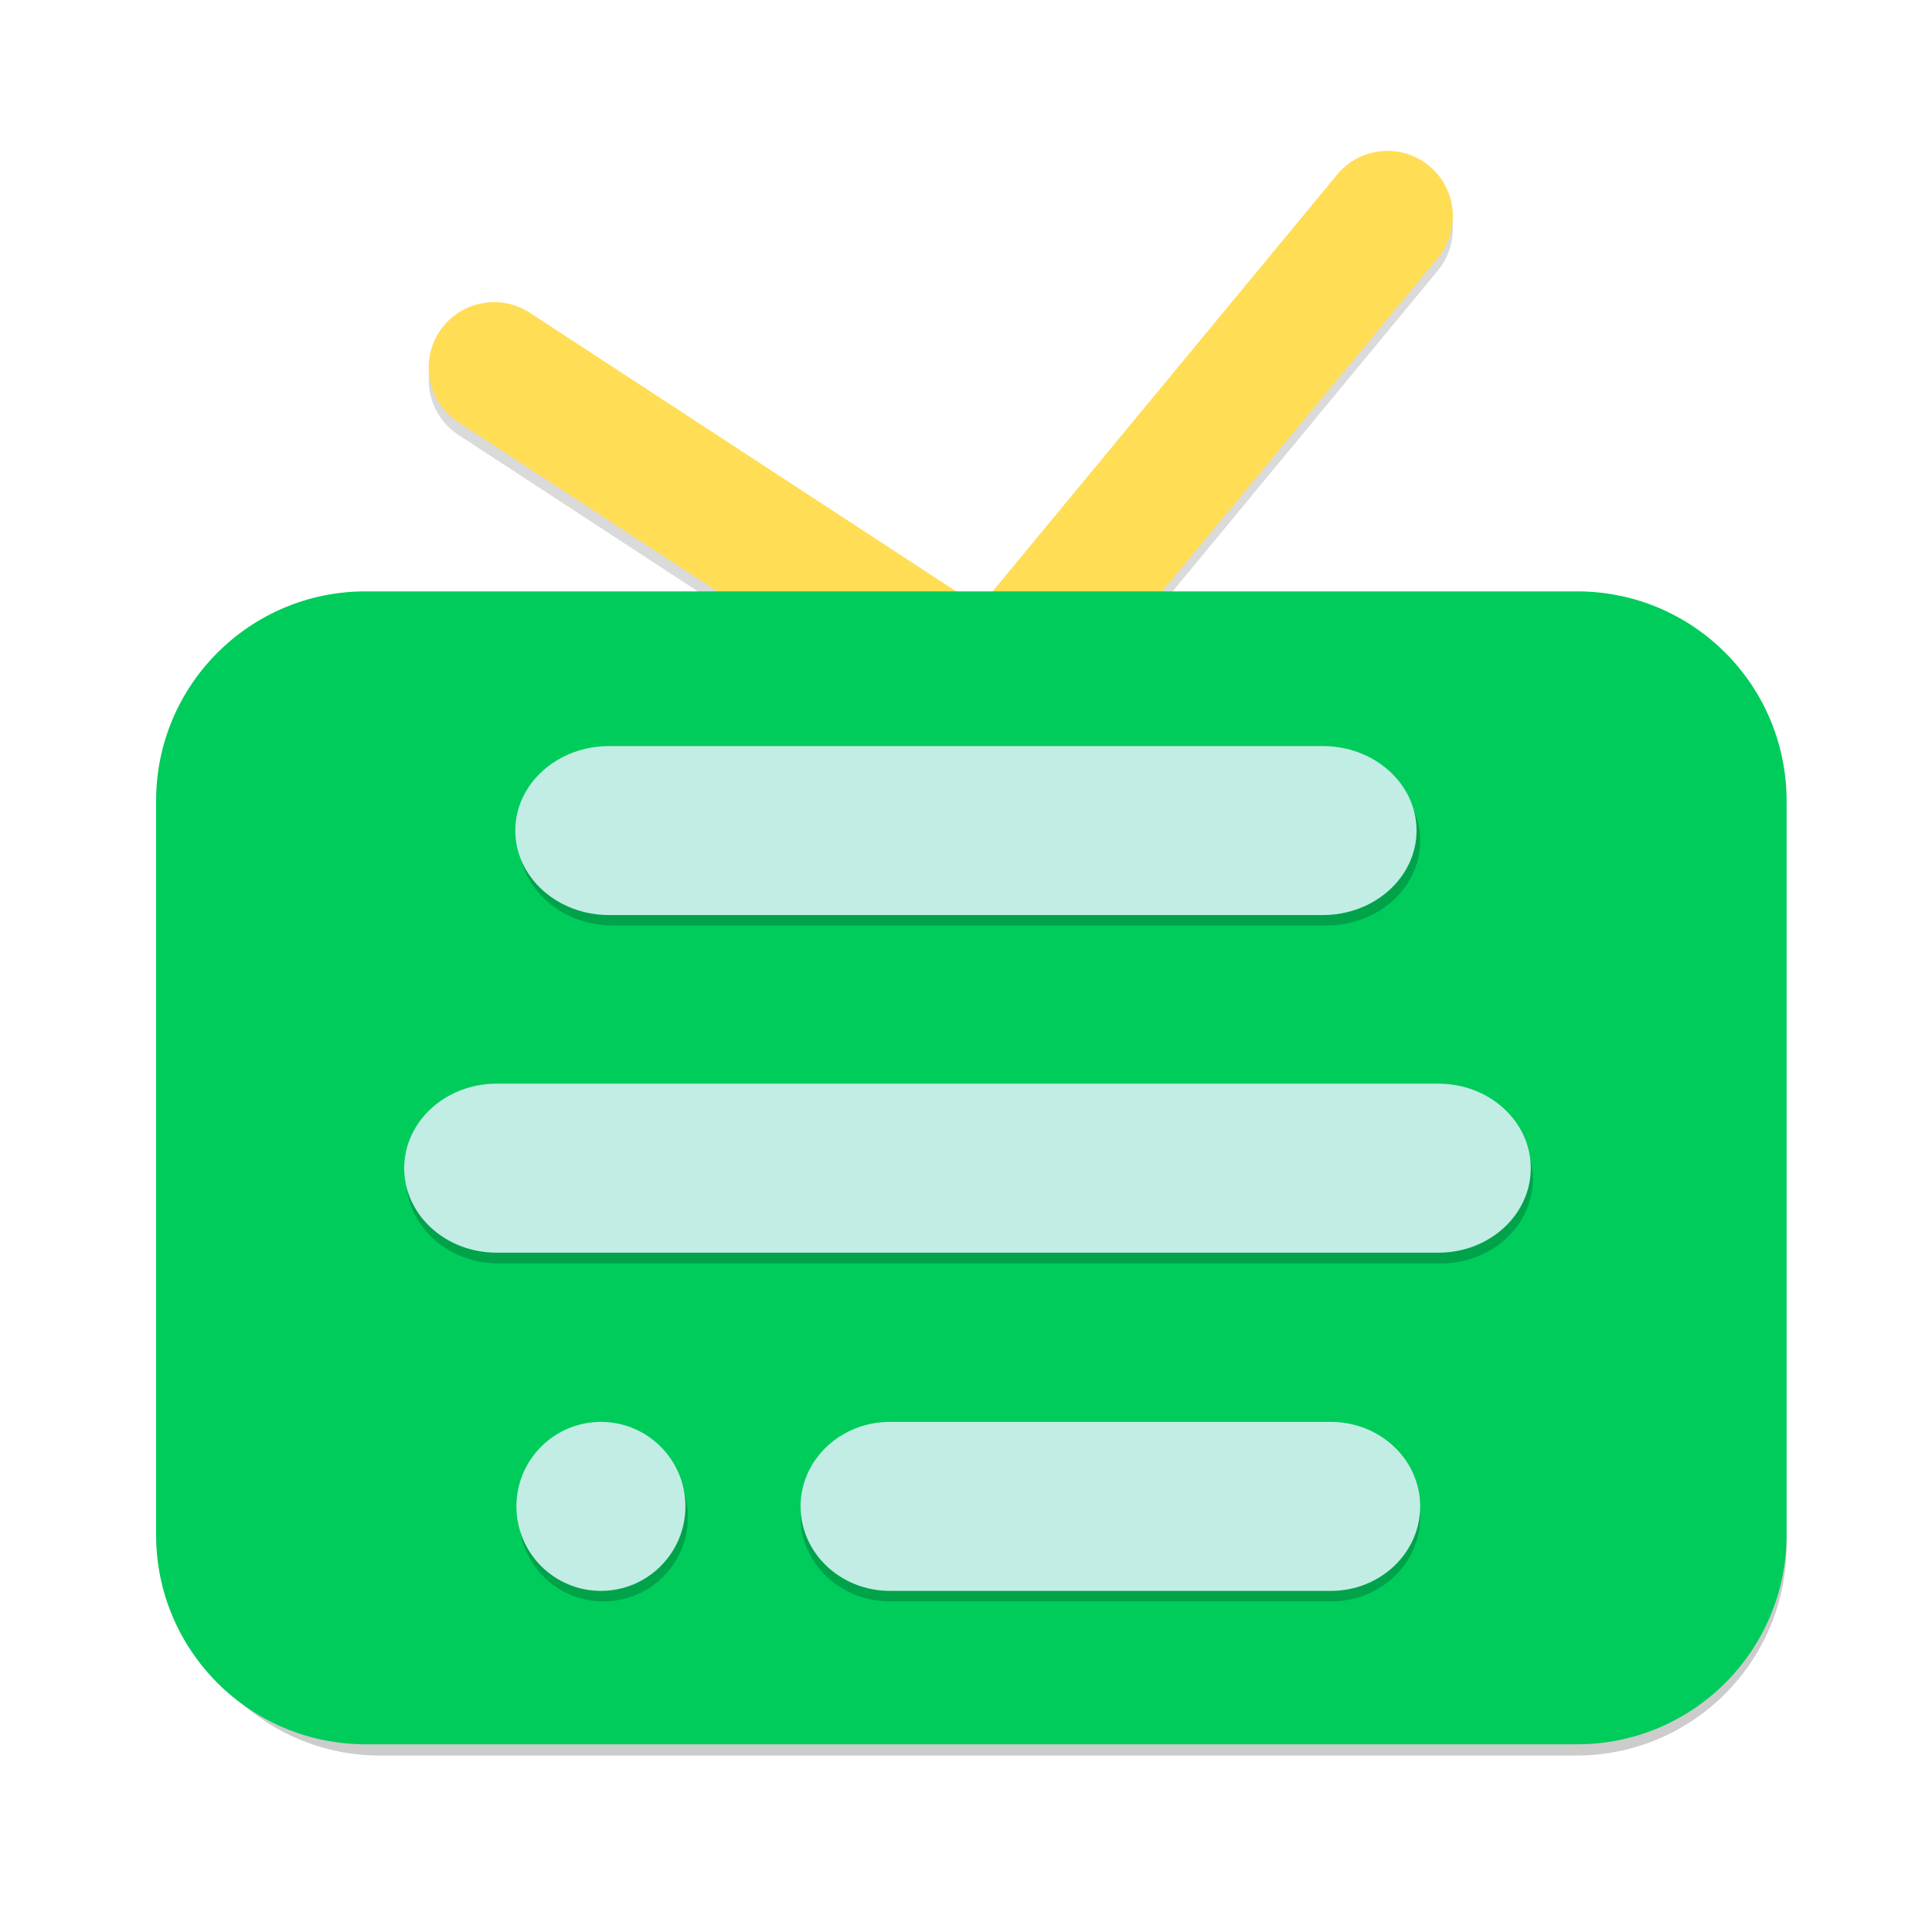
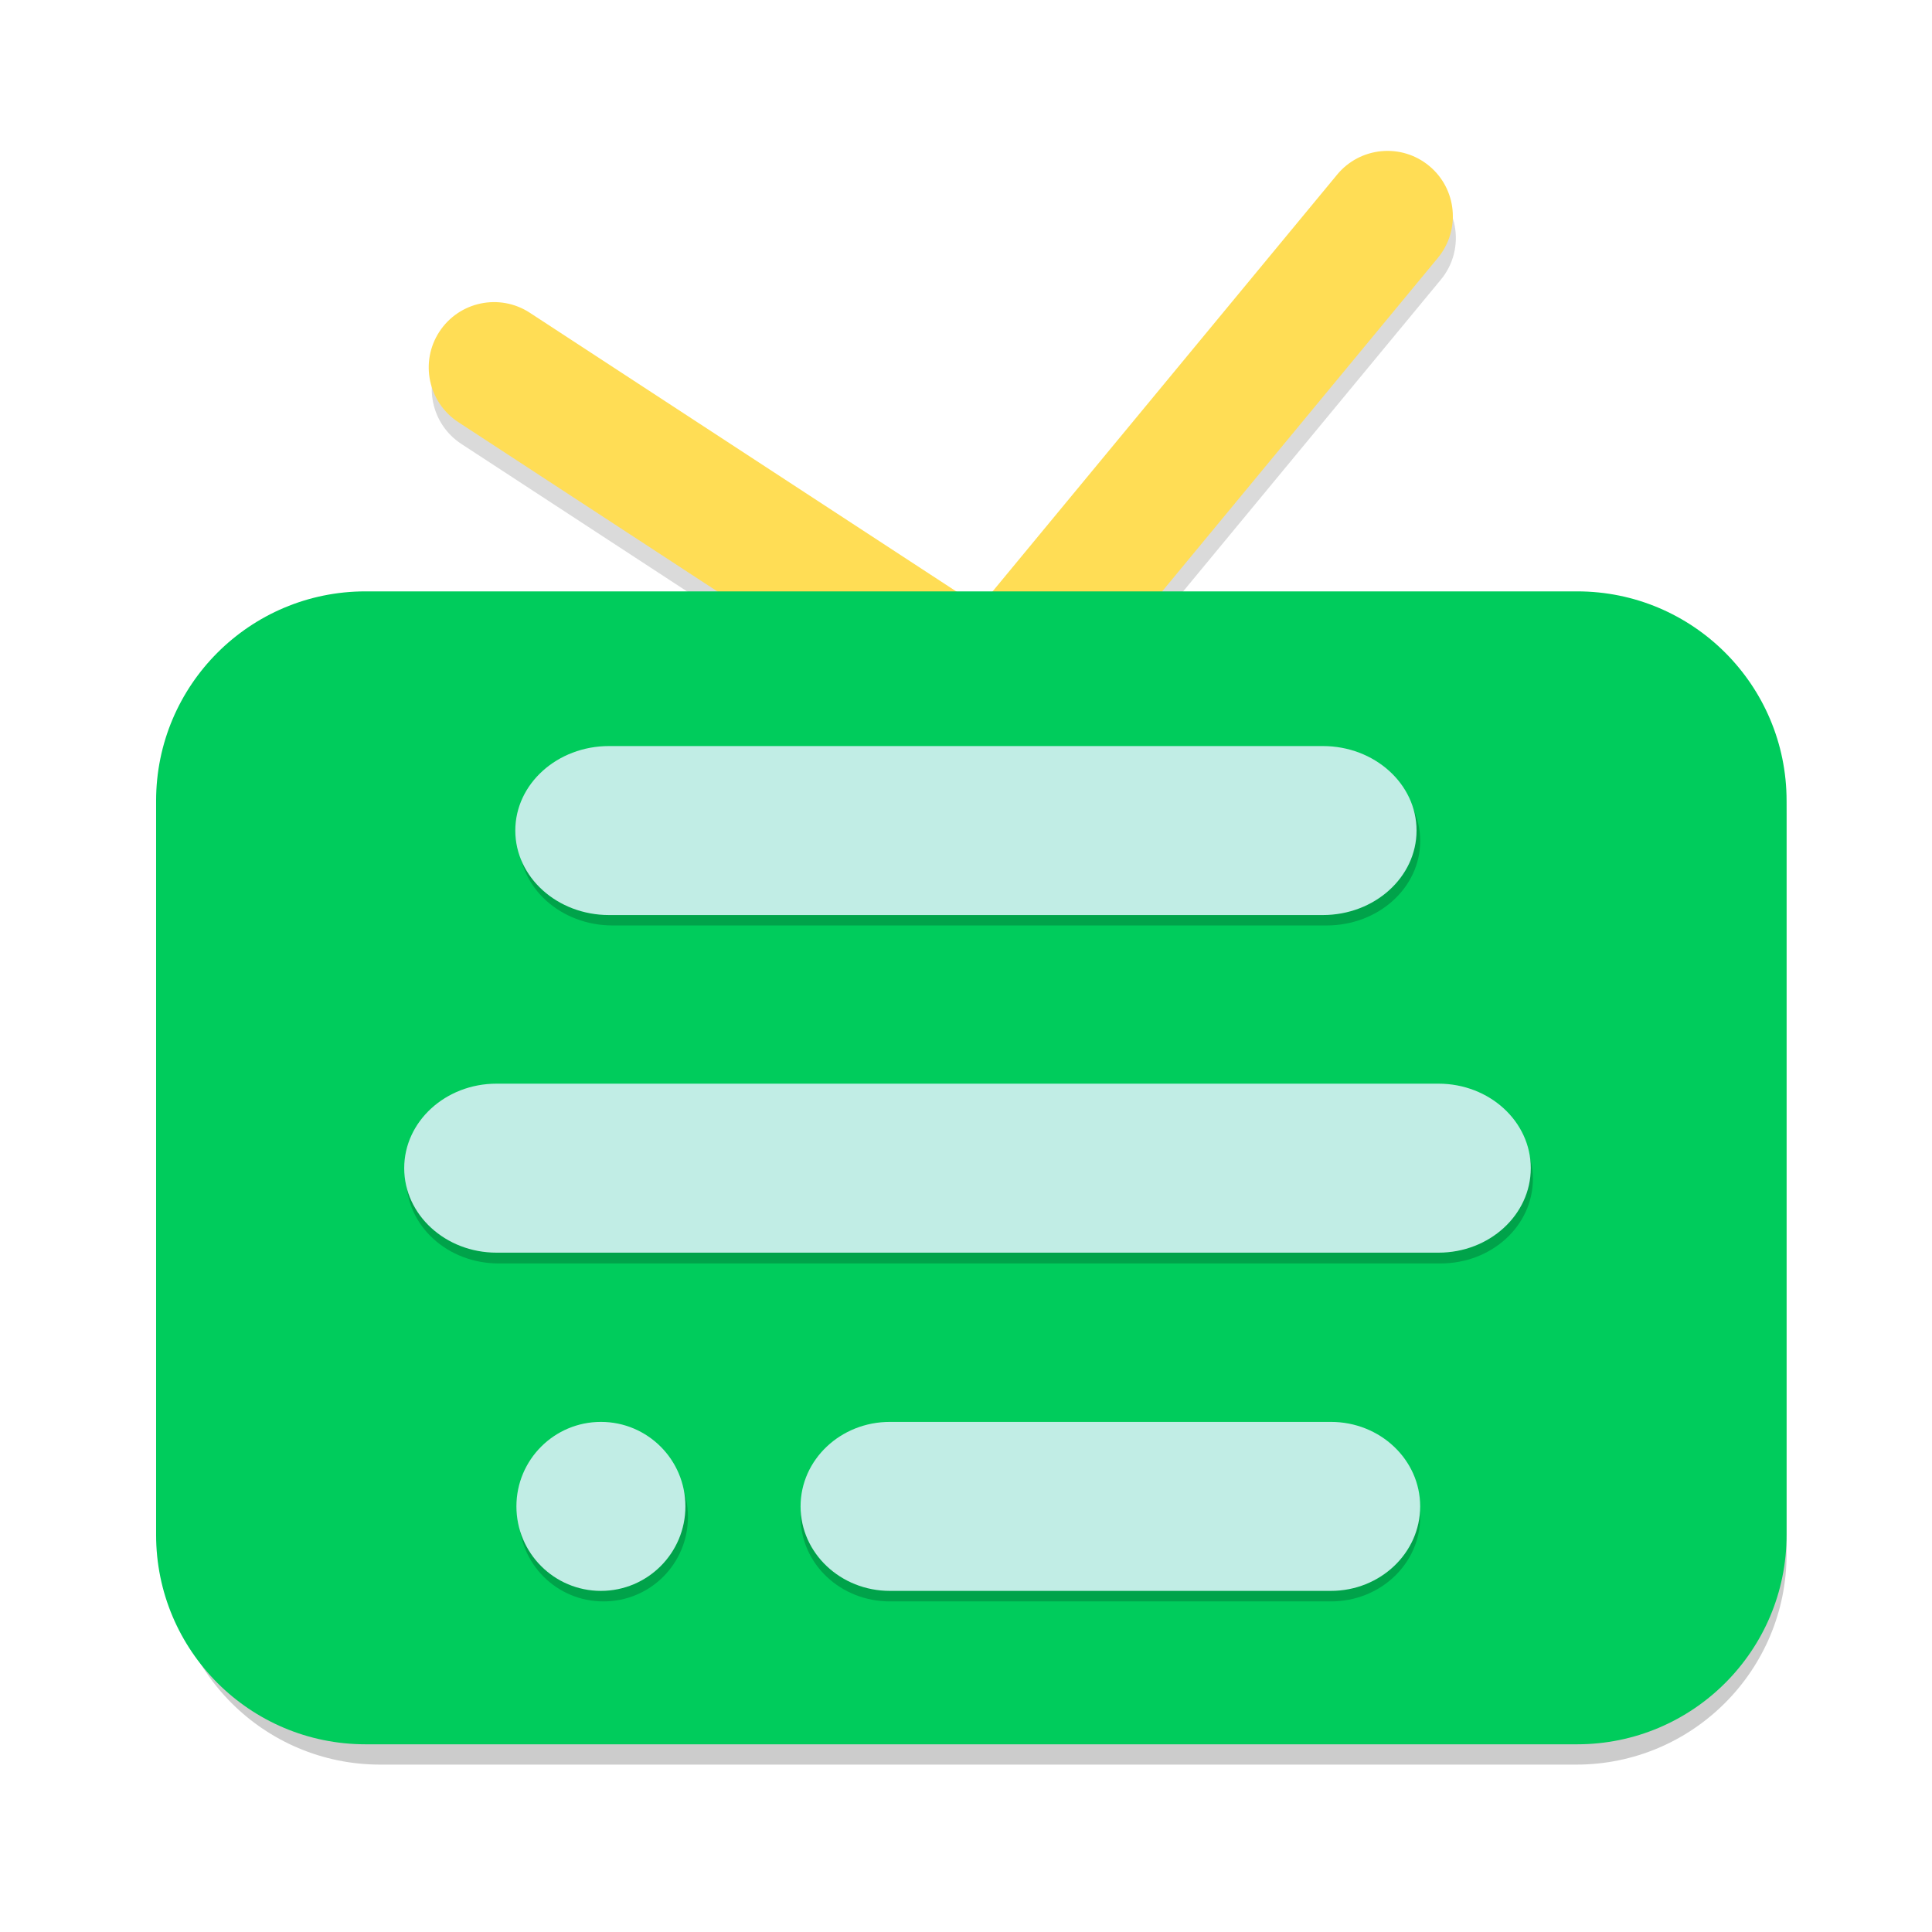
- <svg xmlns="http://www.w3.org/2000/svg" id="svg20" version="1.1" height="64" width="64">
+ <svg xmlns="http://www.w3.org/2000/svg" width="64" height="64" version="1.1" id="svg20">
  <defs id="defs24" />
-   <rect transform="rotate(33.1635)" ry="2.165" y="-0.576" x="18.425" height="4.329" width="33.301" id="rect840-3-6" style="fill:#000000;fill-opacity:0.145;stroke-width:0.93" />
-   <rect style="fill:#000000;fill-opacity:0.145;stroke-width:0.93" id="rect840-7" width="33.301" height="4.329" x="-25.605" y="-42.422" ry="2.165" transform="rotate(129.5794)" />
-   <rect style="fill:#ffdd55;stroke-width:0.93" id="rect840-3" width="33.301" height="4.329" x="18.195" y="-0.928" ry="2.165" transform="rotate(33.1635)" />
-   <rect transform="rotate(129.5794)" ry="2.165" y="-42.154" x="-25.929" height="4.329" width="33.301" id="rect840" style="fill:#ffdd55;stroke-width:0.93" />
-   <rect style="fill:#000000;fill-opacity:0.2;stroke-width:0.867" id="rect34-3" width="53.555" height="38.365" x="5.628" y="19.79" ry="6.968" />
-   <rect ry="6.937" y="19.59" x="5.171" height="38.192" width="54.012" id="rect34" style="fill:#00cc5c;fill-opacity:1;stroke-width:0.869" />
-   <path id="path8" d="m 20.296,25.059 c -1.721,0 -3.105,1.248 -3.105,2.799 0,1.551 1.385,2.799 3.105,2.799 h 23.645 c 1.721,0 3.105,-1.248 3.105,-2.799 0,-1.551 -1.385,-2.799 -3.105,-2.799 z m -3.779,11.196 c -1.694,0 -3.058,1.248 -3.058,2.799 0,1.551 1.364,2.799 3.058,2.799 h 31.204 c 1.694,0 3.058,-1.248 3.058,-2.799 0,-1.551 -1.364,-2.799 -3.058,-2.799 z m 3.473,11.196 c -1.551,0 -2.799,1.248 -2.799,2.799 0,1.551 1.248,2.799 2.799,2.799 1.551,0 2.799,-1.248 2.799,-2.799 0,-1.551 -1.248,-2.799 -2.799,-2.799 z m 9.49,0 c -1.639,0 -2.959,1.248 -2.959,2.799 0,1.551 1.32,2.799 2.959,2.799 h 14.607 c 1.639,0 2.959,-1.248 2.959,-2.799 0,-1.551 -1.32,-2.799 -2.959,-2.799 z" style="opacity:0.2;stroke-width:0.933" />
-   <rect id="rect12" ry="2.799" rx="3.057" y="35.898" x="13.39" height="5.598" width="37.319" style="fill:#c1ede5;stroke-width:0.933" />
-   <rect id="rect14" ry="2.799" rx="2.958" y="47.102" x="26.52" height="5.598" width="20.525" style="fill:#c1ede5;stroke-width:0.933" />
-   <rect id="rect16" ry="2.799" rx="2.799" y="47.102" x="17.107" height="5.598" width="5.598" style="fill:#c1ede5;stroke-width:0.933" />
-   <rect id="rect10" ry="2.799" rx="3.106" y="24.714" x="17.07" height="5.598" width="29.855" style="fill:#c1ede5;stroke-width:0.933" />
+   <rect style="fill:#000000;fill-opacity:0.145;stroke-width:0.93" id="rect840-3-6" width="33.301" height="4.329" x="18.673" y="-0.379" ry="2.165" transform="rotate(33.1635)" />
+   <rect transform="rotate(129.5794)" ry="2.165" y="-42.69" x="-25.437" height="4.329" width="33.301" id="rect840-7" style="fill:#000000;fill-opacity:0.145;stroke-width:0.93" />
+   <rect transform="rotate(33.1635)" ry="2.165" y="-0.928" x="18.195" height="4.329" width="33.301" id="rect840-3" style="fill:#ffdd55;stroke-width:0.93" />
+   <rect style="fill:#ffdd55;stroke-width:0.93" id="rect840" width="33.301" height="4.329" x="-25.929" y="-42.154" ry="2.165" transform="rotate(129.5794)" />
+   <rect ry="6.968" y="20.09" x="5.628" height="38.365" width="53.555" id="rect34-3" style="fill:#000000;fill-opacity:0.2;stroke-width:0.867" />
+   <rect style="fill:#00cc5c;fill-opacity:1;stroke-width:0.869" id="rect34" width="54.012" height="38.192" x="5.171" y="19.59" ry="6.937" />
+   <path style="opacity:0.2;stroke-width:0.933" d="m 20.296,25.059 c -1.721,0 -3.105,1.248 -3.105,2.799 0,1.551 1.385,2.799 3.105,2.799 h 23.645 c 1.721,0 3.105,-1.248 3.105,-2.799 0,-1.551 -1.385,-2.799 -3.105,-2.799 z m -3.779,11.196 c -1.694,0 -3.058,1.248 -3.058,2.799 0,1.551 1.364,2.799 3.058,2.799 h 31.204 c 1.694,0 3.058,-1.248 3.058,-2.799 0,-1.551 -1.364,-2.799 -3.058,-2.799 z m 3.473,11.196 c -1.551,0 -2.799,1.248 -2.799,2.799 0,1.551 1.248,2.799 2.799,2.799 1.551,0 2.799,-1.248 2.799,-2.799 0,-1.551 -1.248,-2.799 -2.799,-2.799 z m 9.49,0 c -1.639,0 -2.959,1.248 -2.959,2.799 0,1.551 1.32,2.799 2.959,2.799 h 14.607 c 1.639,0 2.959,-1.248 2.959,-2.799 0,-1.551 -1.32,-2.799 -2.959,-2.799 z" id="path8" />
+   <rect style="fill:#c1ede5;stroke-width:0.933" width="37.319" height="5.598" x="13.39" y="35.898" rx="3.057" ry="2.799" id="rect12" />
+   <rect style="fill:#c1ede5;stroke-width:0.933" width="20.525" height="5.598" x="26.52" y="47.102" rx="2.958" ry="2.799" id="rect14" />
+   <rect style="fill:#c1ede5;stroke-width:0.933" width="5.598" height="5.598" x="17.107" y="47.102" rx="2.799" ry="2.799" id="rect16" />
+   <rect style="fill:#c1ede5;stroke-width:0.933" width="29.855" height="5.598" x="17.07" y="24.714" rx="3.106" ry="2.799" id="rect10" />
</svg>
